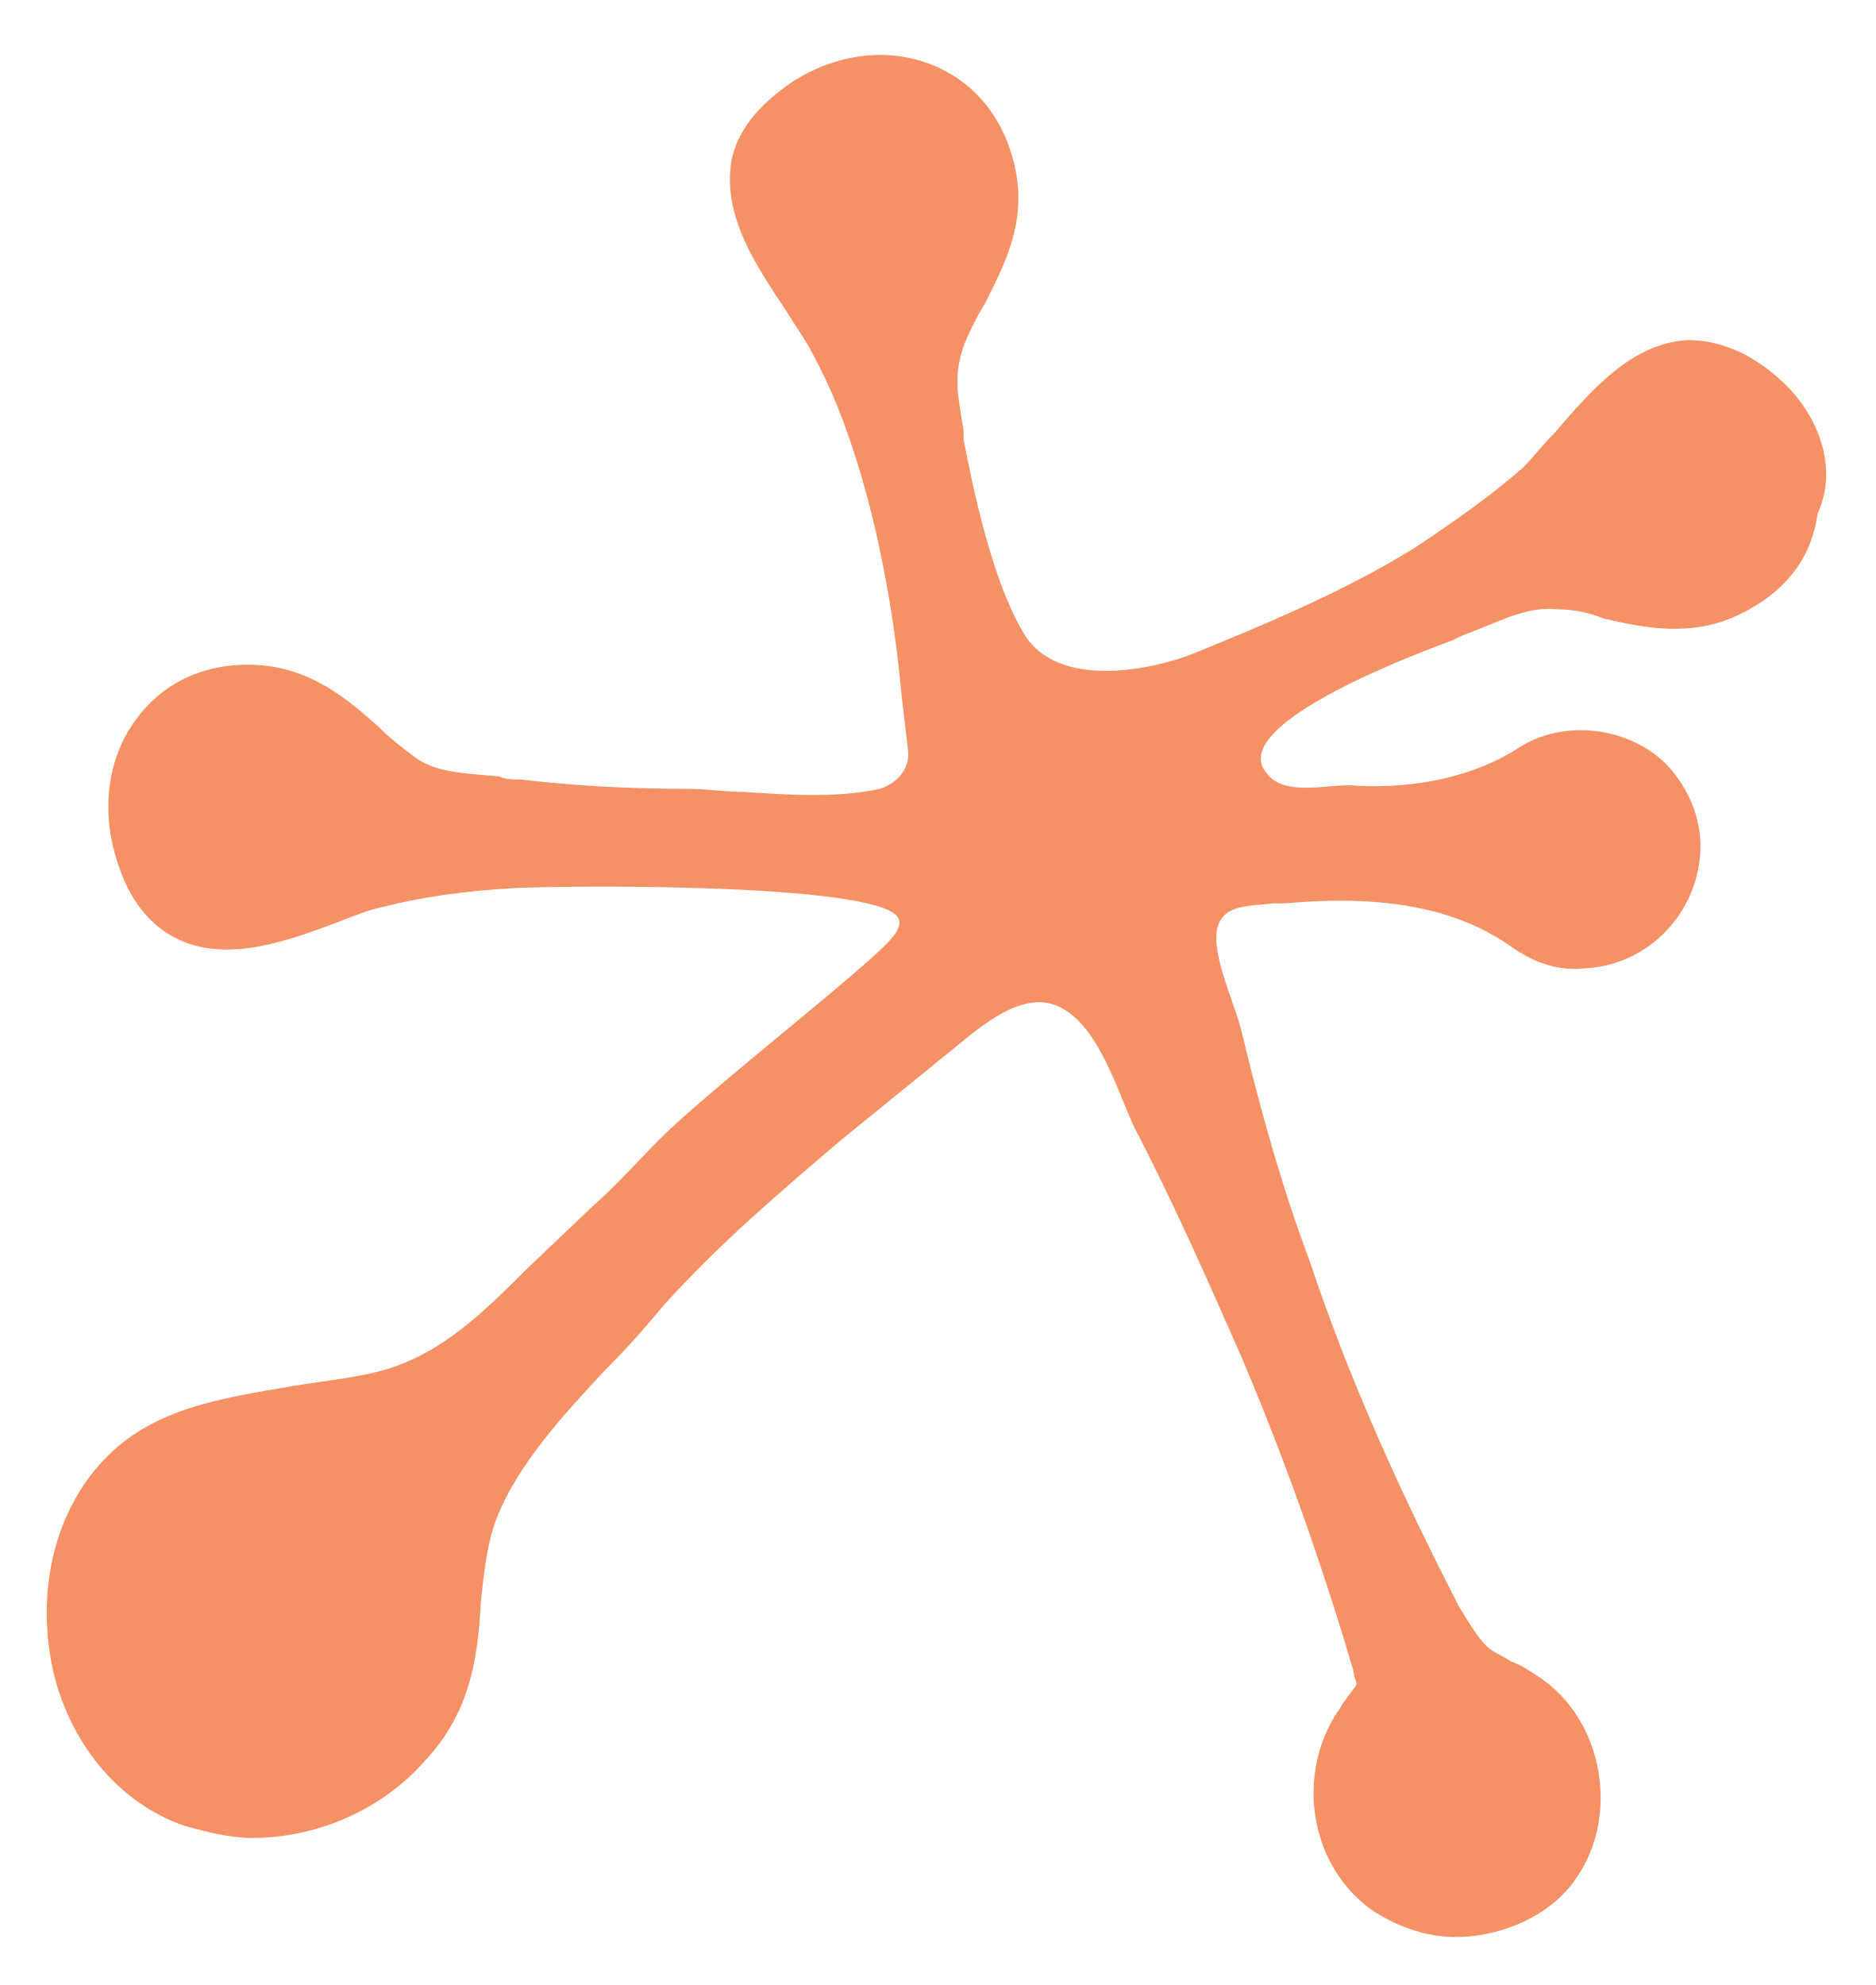
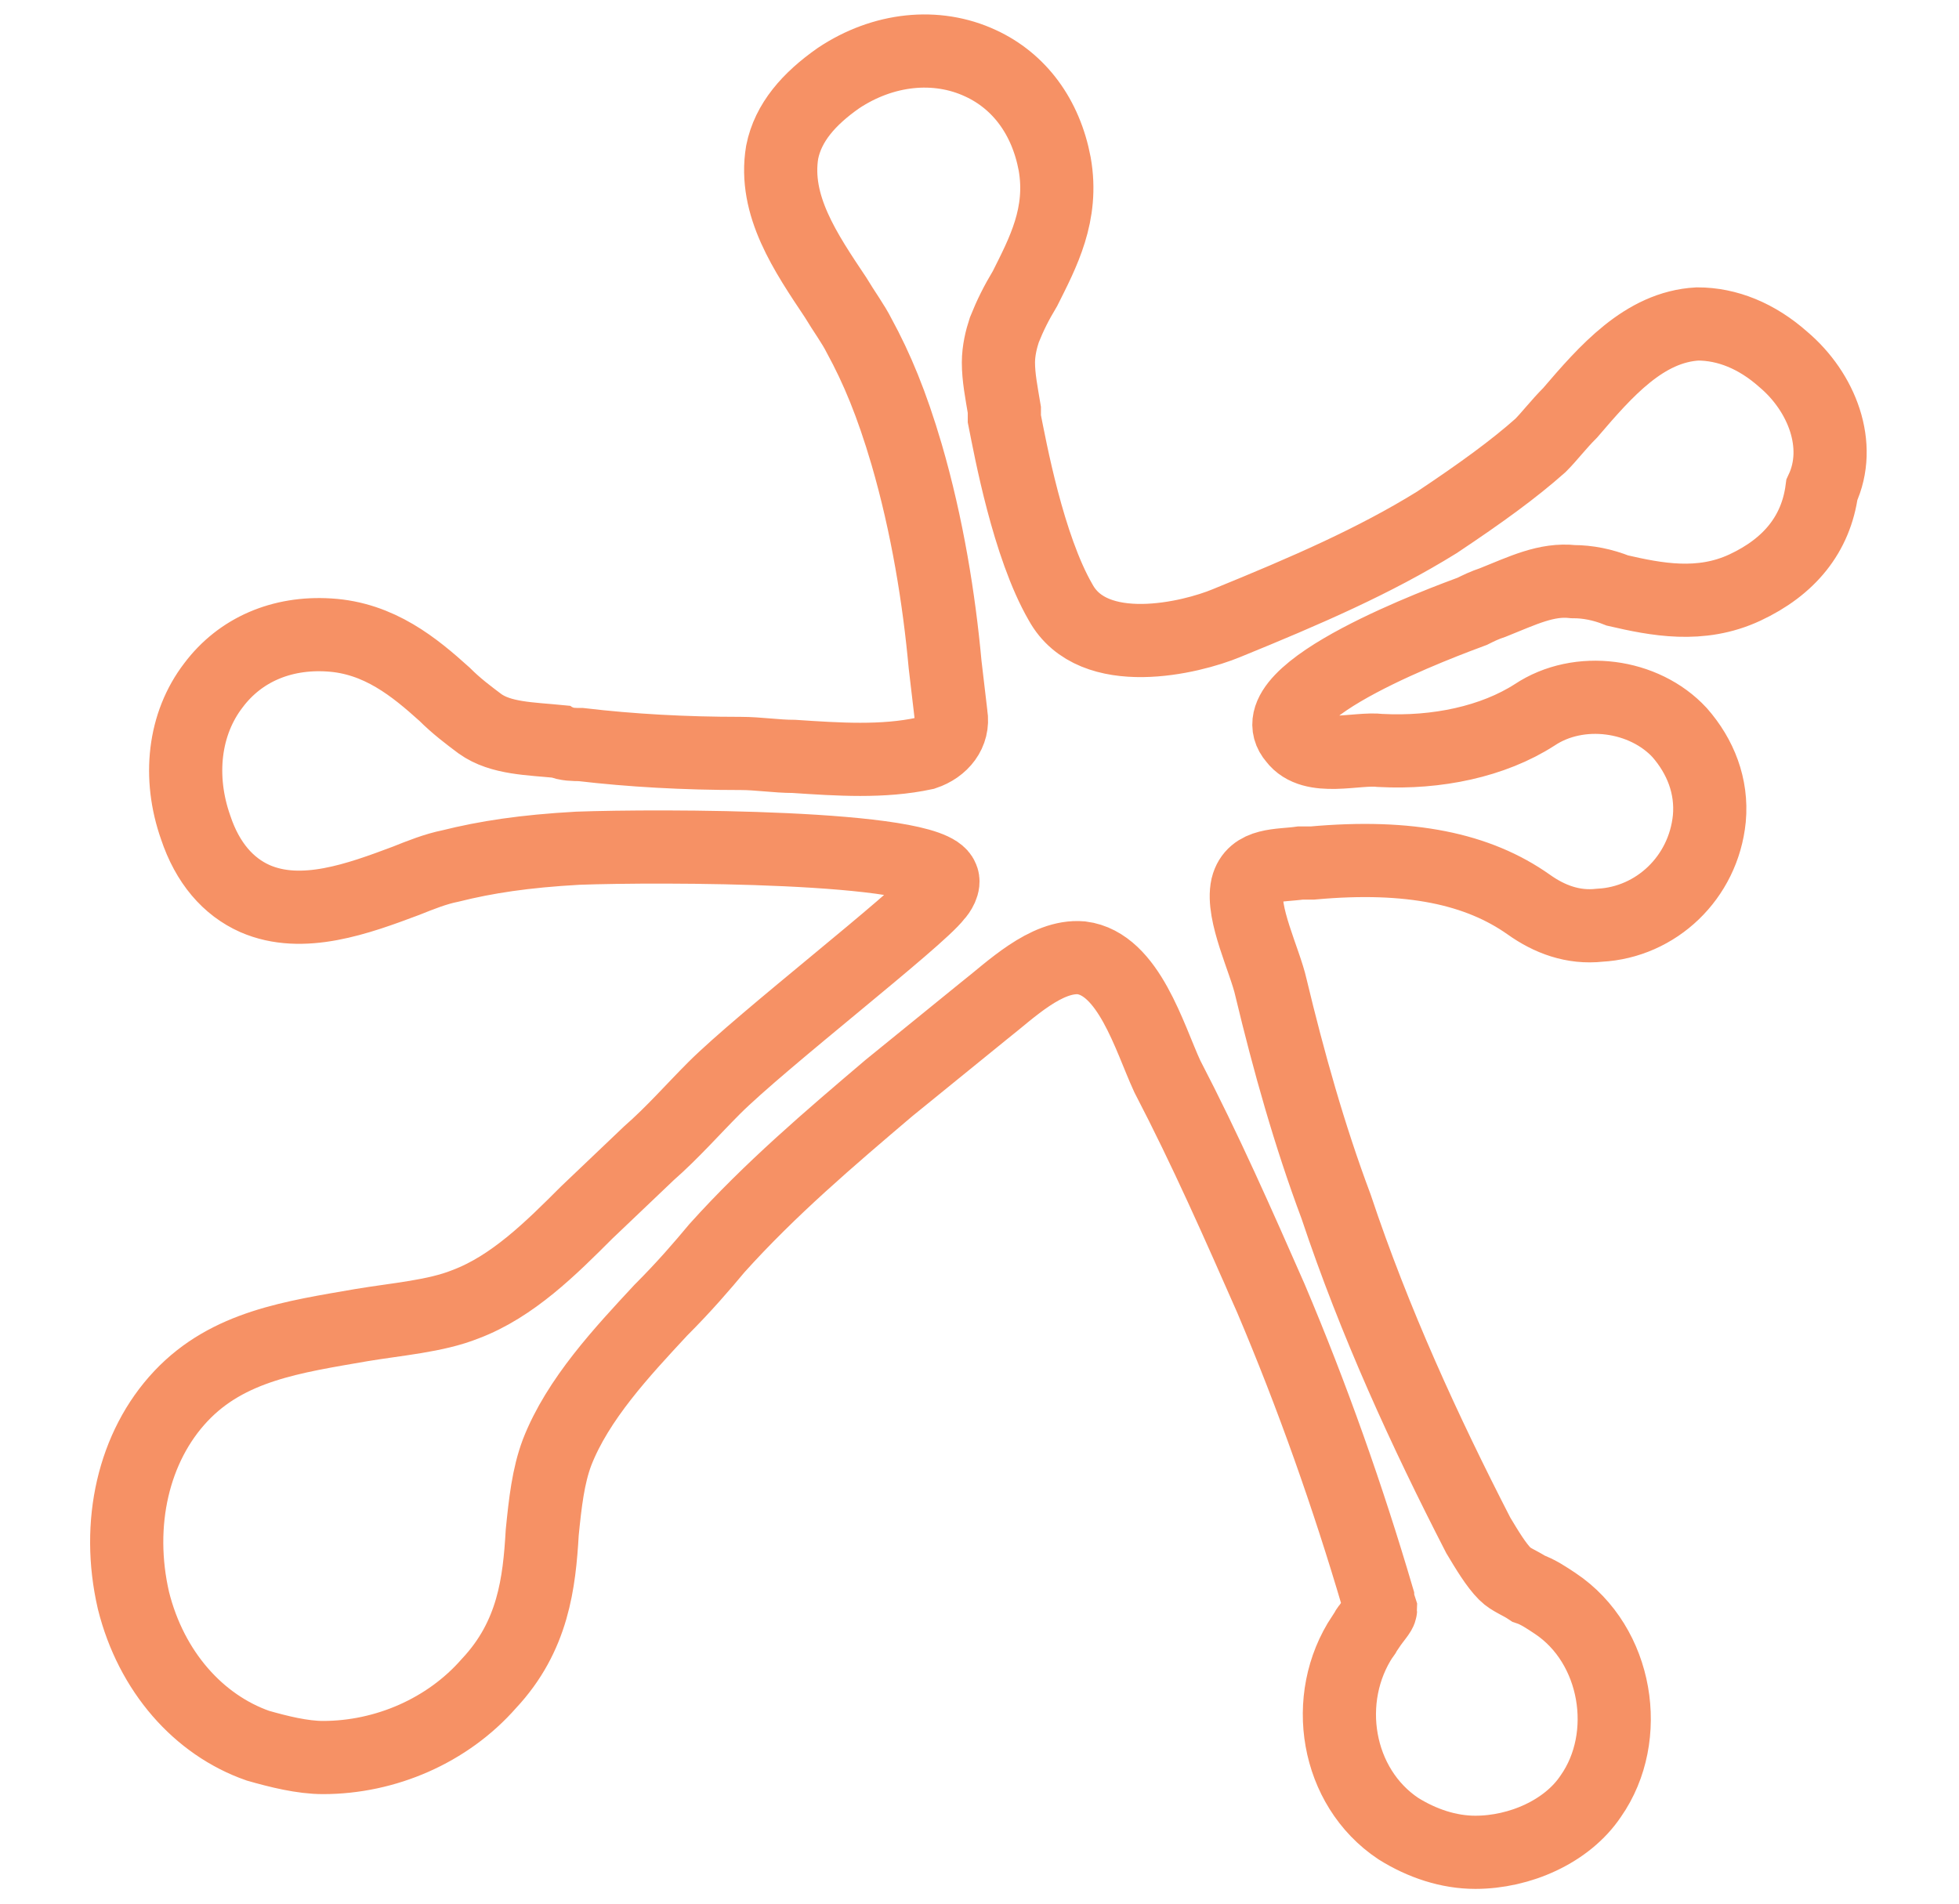
- <svg xmlns="http://www.w3.org/2000/svg" version="1.1" viewBox="0 0 638 675">
-   <path fill="#F69165" d="M604.465,128.284 c-9.472,-8.419 -19.995,-12.628 -30.519,-12.628 c-18.942,1.052 -32.623,16.838 -45.252,31.571 c-4.209,4.209 -7.366,8.419 -10.523,11.576 c-9.472,8.419 -21.047,16.838 -36.833,27.362 c-22.1,13.681 -46.304,24.204 -74.718,35.78 c-12.628,5.262 -47.356,13.681 -58.932,-7.367 c-11.576,-19.995 -17.891,-54.723 -19.995,-65.247 v-3.157 c-1.053,-6.314 -2.104,-11.576 -2.104,-16.838 c0,-4.209 1.052,-8.419 2.104,-11.576 c2.104,-5.262 4.209,-9.471 7.366,-14.733 c6.314,-12.628 13.681,-26.309 10.524,-44.199 c-3.157,-16.838 -12.629,-29.466 -26.31,-35.78 c-15.785,-7.367 -34.728,-5.262 -50.514,5.262 c-10.523,7.367 -17.89,15.786 -19.995,26.309 c-3.156,18.942 8.42,35.78 18.943,51.566 c3.156,5.262 6.313,9.471 8.419,13.681 c6.313,11.576 11.575,24.204 16.837,42.094 c7.367,25.257 11.576,51.566 13.682,74.718 l2.104,17.89 c1.052,6.314 -3.157,11.576 -9.472,13.681 c-14.732,3.157 -30.519,2.105 -46.304,1.053 c-6.314,0 -12.628,-1.053 -18.942,-1.053 c-19.995,0 -38.938,-1.052 -56.828,-3.157 c-2.104,0 -5.262,0 -7.366,-1.053 c-10.523,-1.052 -21.047,-1.052 -28.414,-6.314 c-4.209,-3.157 -8.419,-6.314 -12.628,-10.523 c-10.523,-9.471 -23.151,-19.995 -41.042,-21.047 c-16.838,-1.052 -31.571,5.262 -41.042,17.89 c-10.523,13.681 -12.629,32.623 -6.314,50.513 c4.21,12.628 11.576,21.048 21.047,25.257 c16.838,7.366 36.833,0 53.671,-6.314 c5.262,-2.104 10.523,-4.209 15.785,-5.262 c12.629,-3.157 26.31,-5.262 45.252,-6.314 c28.413,-1.052 125.231,-1.052 129.44,10.524 c1.053,2.104 -1.053,5.262 -2.104,6.313 c-6.314,8.419 -62.09,51.566 -78.928,68.404 c-7.366,7.366 -14.732,15.785 -23.151,23.151 l-22.1,21.048 c-12.629,12.628 -26.31,26.309 -43.147,32.623 c-10.523,4.209 -24.204,5.262 -36.832,7.366 c-24.204,4.21 -47.356,7.367 -64.194,25.257 c-16.838,17.891 -23.152,45.252 -16.838,72.613 c6.314,25.257 23.152,44.199 44.199,51.565 c7.366,2.104 15.785,4.21 23.152,4.21 c22.1,0 44.199,-9.472 58.932,-26.31 c15.785,-16.838 17.891,-35.78 18.942,-53.67 c1.053,-10.524 2.105,-19.995 5.262,-28.414 c7.367,-18.942 23.152,-35.78 36.833,-50.514 c8.419,-8.419 14.733,-15.785 19.995,-22.1 c18.942,-21.047 39.989,-38.938 61.037,-56.827 c11.576,-9.472 22.1,-17.891 33.676,-27.361 c9.471,-7.367 22.1,-19.995 34.728,-18.942 c16.838,2.104 24.204,28.413 30.519,42.094 c13.681,26.31 25.257,52.618 36.833,78.928 c14.732,34.728 27.361,70.508 37.885,106.288 c0,1.053 1.053,4.21 1.053,4.21 c0,1.052 -2.105,3.157 -4.21,6.314 c-1.052,1.052 -1.052,2.104 -2.104,3.156 c-14.733,22.1 -9.472,53.671 12.628,68.404 c8.419,5.262 17.891,8.419 27.361,8.419 c15.786,0 32.624,-7.367 41.042,-19.995 c14.733,-21.048 9.472,-53.671 -12.628,-68.404 c-3.157,-2.104 -6.314,-4.209 -9.472,-5.262 c-3.156,-2.104 -6.313,-3.156 -8.418,-5.262 c-3.157,-3.156 -6.314,-8.419 -9.472,-13.681 c-18.942,-36.832 -36.833,-75.77 -50.514,-116.812 c-9.471,-25.257 -16.838,-51.566 -23.151,-77.875 c-2.105,-9.472 -10.524,-26.31 -8.419,-35.78 c2.104,-8.419 11.575,-7.367 18.942,-8.419 h4.209 c34.729,-3.157 58.933,2.105 76.822,14.733 c7.367,5.262 15.786,8.419 25.257,7.367 c19.995,-1.053 36.833,-16.838 38.938,-37.885 c1.053,-11.576 -3.157,-22.1 -10.523,-30.519 c-12.628,-13.681 -35.78,-16.838 -51.565,-6.314 c-14.733,9.472 -34.729,13.681 -54.723,12.628 c-8.419,-1.052 -24.205,4.209 -30.519,-4.209 c-14.733,-16.837 54.723,-42.094 63.142,-45.251 c2.104,-1.052 4.209,-2.104 7.366,-3.157 c10.523,-4.209 18.942,-8.419 28.414,-7.366 c5.262,0 10.523,1.052 15.785,3.157 c13.681,3.157 29.466,6.314 45.252,-1.052 c15.785,-7.366 25.257,-18.942 27.361,-34.728 C625.512,158.802 618.146,139.859 604.465,128.284 z" id="svg_2" />
+ <svg xmlns="http://www.w3.org/2000/svg" version="1.1" id="Layer_1" viewBox="246.881 18.556 695.968 676.466" enable-background="new 246.881 18.556 695.968 676.466" xml:space="preserve">
+   <g>
+     <path fill="none" stroke="#F69165" stroke-width="26" stroke-miterlimit="10" d="M880.465,146.284   c-9.472-8.419-19.995-12.628-30.519-12.628c-18.942,1.052-32.623,16.838-45.252,31.571c-4.209,4.209-7.366,8.419-10.523,11.576   c-9.472,8.419-21.047,16.838-36.833,27.362c-22.1,13.681-46.304,24.204-74.718,35.78c-12.628,5.262-47.356,13.681-58.932-7.367   c-11.576-19.995-17.892-54.723-19.995-65.247v-3.157c-1.054-6.314-2.104-11.576-2.104-16.838c0-4.209,1.052-8.419,2.104-11.576   c2.104-5.262,4.209-9.471,7.365-14.733c6.314-12.628,13.682-26.309,10.524-44.199c-3.157-16.838-12.629-29.466-26.31-35.78   c-15.785-7.367-34.729-5.262-50.515,5.262c-10.522,7.367-17.89,15.786-19.995,26.309c-3.155,18.942,8.42,35.78,18.943,51.566   c3.156,5.262,6.313,9.471,8.419,13.681c6.313,11.576,11.575,24.204,16.837,42.094c7.367,25.257,11.576,51.566,13.683,74.718   l2.104,17.89c1.052,6.314-3.157,11.576-9.472,13.681c-14.732,3.157-30.52,2.105-46.305,1.053c-6.313,0-12.628-1.053-18.941-1.053   c-19.995,0-38.938-1.052-56.828-3.157c-2.104,0-5.262,0-7.366-1.053c-10.522-1.052-21.047-1.052-28.414-6.314   c-4.209-3.157-8.419-6.314-12.628-10.523c-10.523-9.471-23.151-19.995-41.042-21.047c-16.838-1.052-31.571,5.262-41.042,17.89   c-10.523,13.681-12.629,32.623-6.314,50.513c4.21,12.628,11.576,21.048,21.047,25.257c16.838,7.365,36.833,0,53.671-6.314   c5.262-2.104,10.522-4.209,15.785-5.262c12.629-3.157,26.31-5.262,45.252-6.314c28.413-1.052,125.23-1.052,129.439,10.524   c1.054,2.104-1.053,5.262-2.104,6.312c-6.314,8.419-62.09,51.566-78.929,68.404c-7.365,7.366-14.731,15.785-23.15,23.151   l-22.101,21.048c-12.629,12.628-26.31,26.309-43.146,32.623c-10.523,4.209-24.204,5.262-36.832,7.365   c-24.204,4.21-47.356,7.367-64.194,25.258c-16.838,17.891-23.152,45.252-16.838,72.612c6.314,25.258,23.152,44.199,44.199,51.565   c7.366,2.104,15.785,4.21,23.152,4.21c22.1,0,44.199-9.472,58.932-26.311c15.785-16.838,17.891-35.779,18.942-53.67   c1.053-10.523,2.104-19.994,5.262-28.414c7.367-18.941,23.151-35.779,36.833-50.514c8.419-8.419,14.732-15.785,19.995-22.1   c18.941-21.047,39.988-38.938,61.037-56.827c11.575-9.472,22.1-17.891,33.676-27.361c9.471-7.367,22.1-19.995,34.728-18.941   c16.838,2.104,24.204,28.413,30.52,42.094c13.681,26.31,25.257,52.618,36.833,78.928c14.731,34.729,27.36,70.508,37.885,106.288   c0,1.053,1.053,4.21,1.053,4.21c0,1.052-2.104,3.157-4.21,6.314c-1.052,1.052-1.052,2.104-2.104,3.155   c-14.733,22.101-9.473,53.672,12.628,68.404c8.419,5.262,17.891,8.419,27.36,8.419c15.786,0,32.625-7.367,41.043-19.995   c14.732-21.048,9.472-53.671-12.629-68.403c-3.156-2.104-6.313-4.209-9.472-5.263c-3.156-2.104-6.312-3.155-8.418-5.262   c-3.157-3.156-6.313-8.419-9.472-13.681c-18.942-36.832-36.833-75.771-50.515-116.812c-9.471-25.257-16.838-51.565-23.15-77.875   c-2.105-9.472-10.524-26.31-8.419-35.779c2.104-8.419,11.575-7.368,18.941-8.419h4.209c34.729-3.157,58.934,2.105,76.822,14.733   c7.367,5.262,15.786,8.419,25.257,7.367c19.995-1.053,36.833-16.838,38.938-37.885c1.053-11.576-3.157-22.1-10.523-30.519   c-12.628-13.681-35.779-16.838-51.564-6.314c-14.733,9.472-34.729,13.681-54.724,12.628c-8.419-1.052-24.205,4.209-30.519-4.209   c-14.733-16.837,54.723-42.094,63.142-45.251c2.104-1.052,4.209-2.104,7.366-3.157c10.523-4.209,18.942-8.419,28.414-7.366   c5.262,0,10.523,1.052,15.785,3.157c13.681,3.157,29.466,6.314,45.252-1.052c15.785-7.366,25.257-18.942,27.361-34.728   C901.512,176.802,894.146,157.859,880.465,146.284z" />
+   </g>
</svg>
